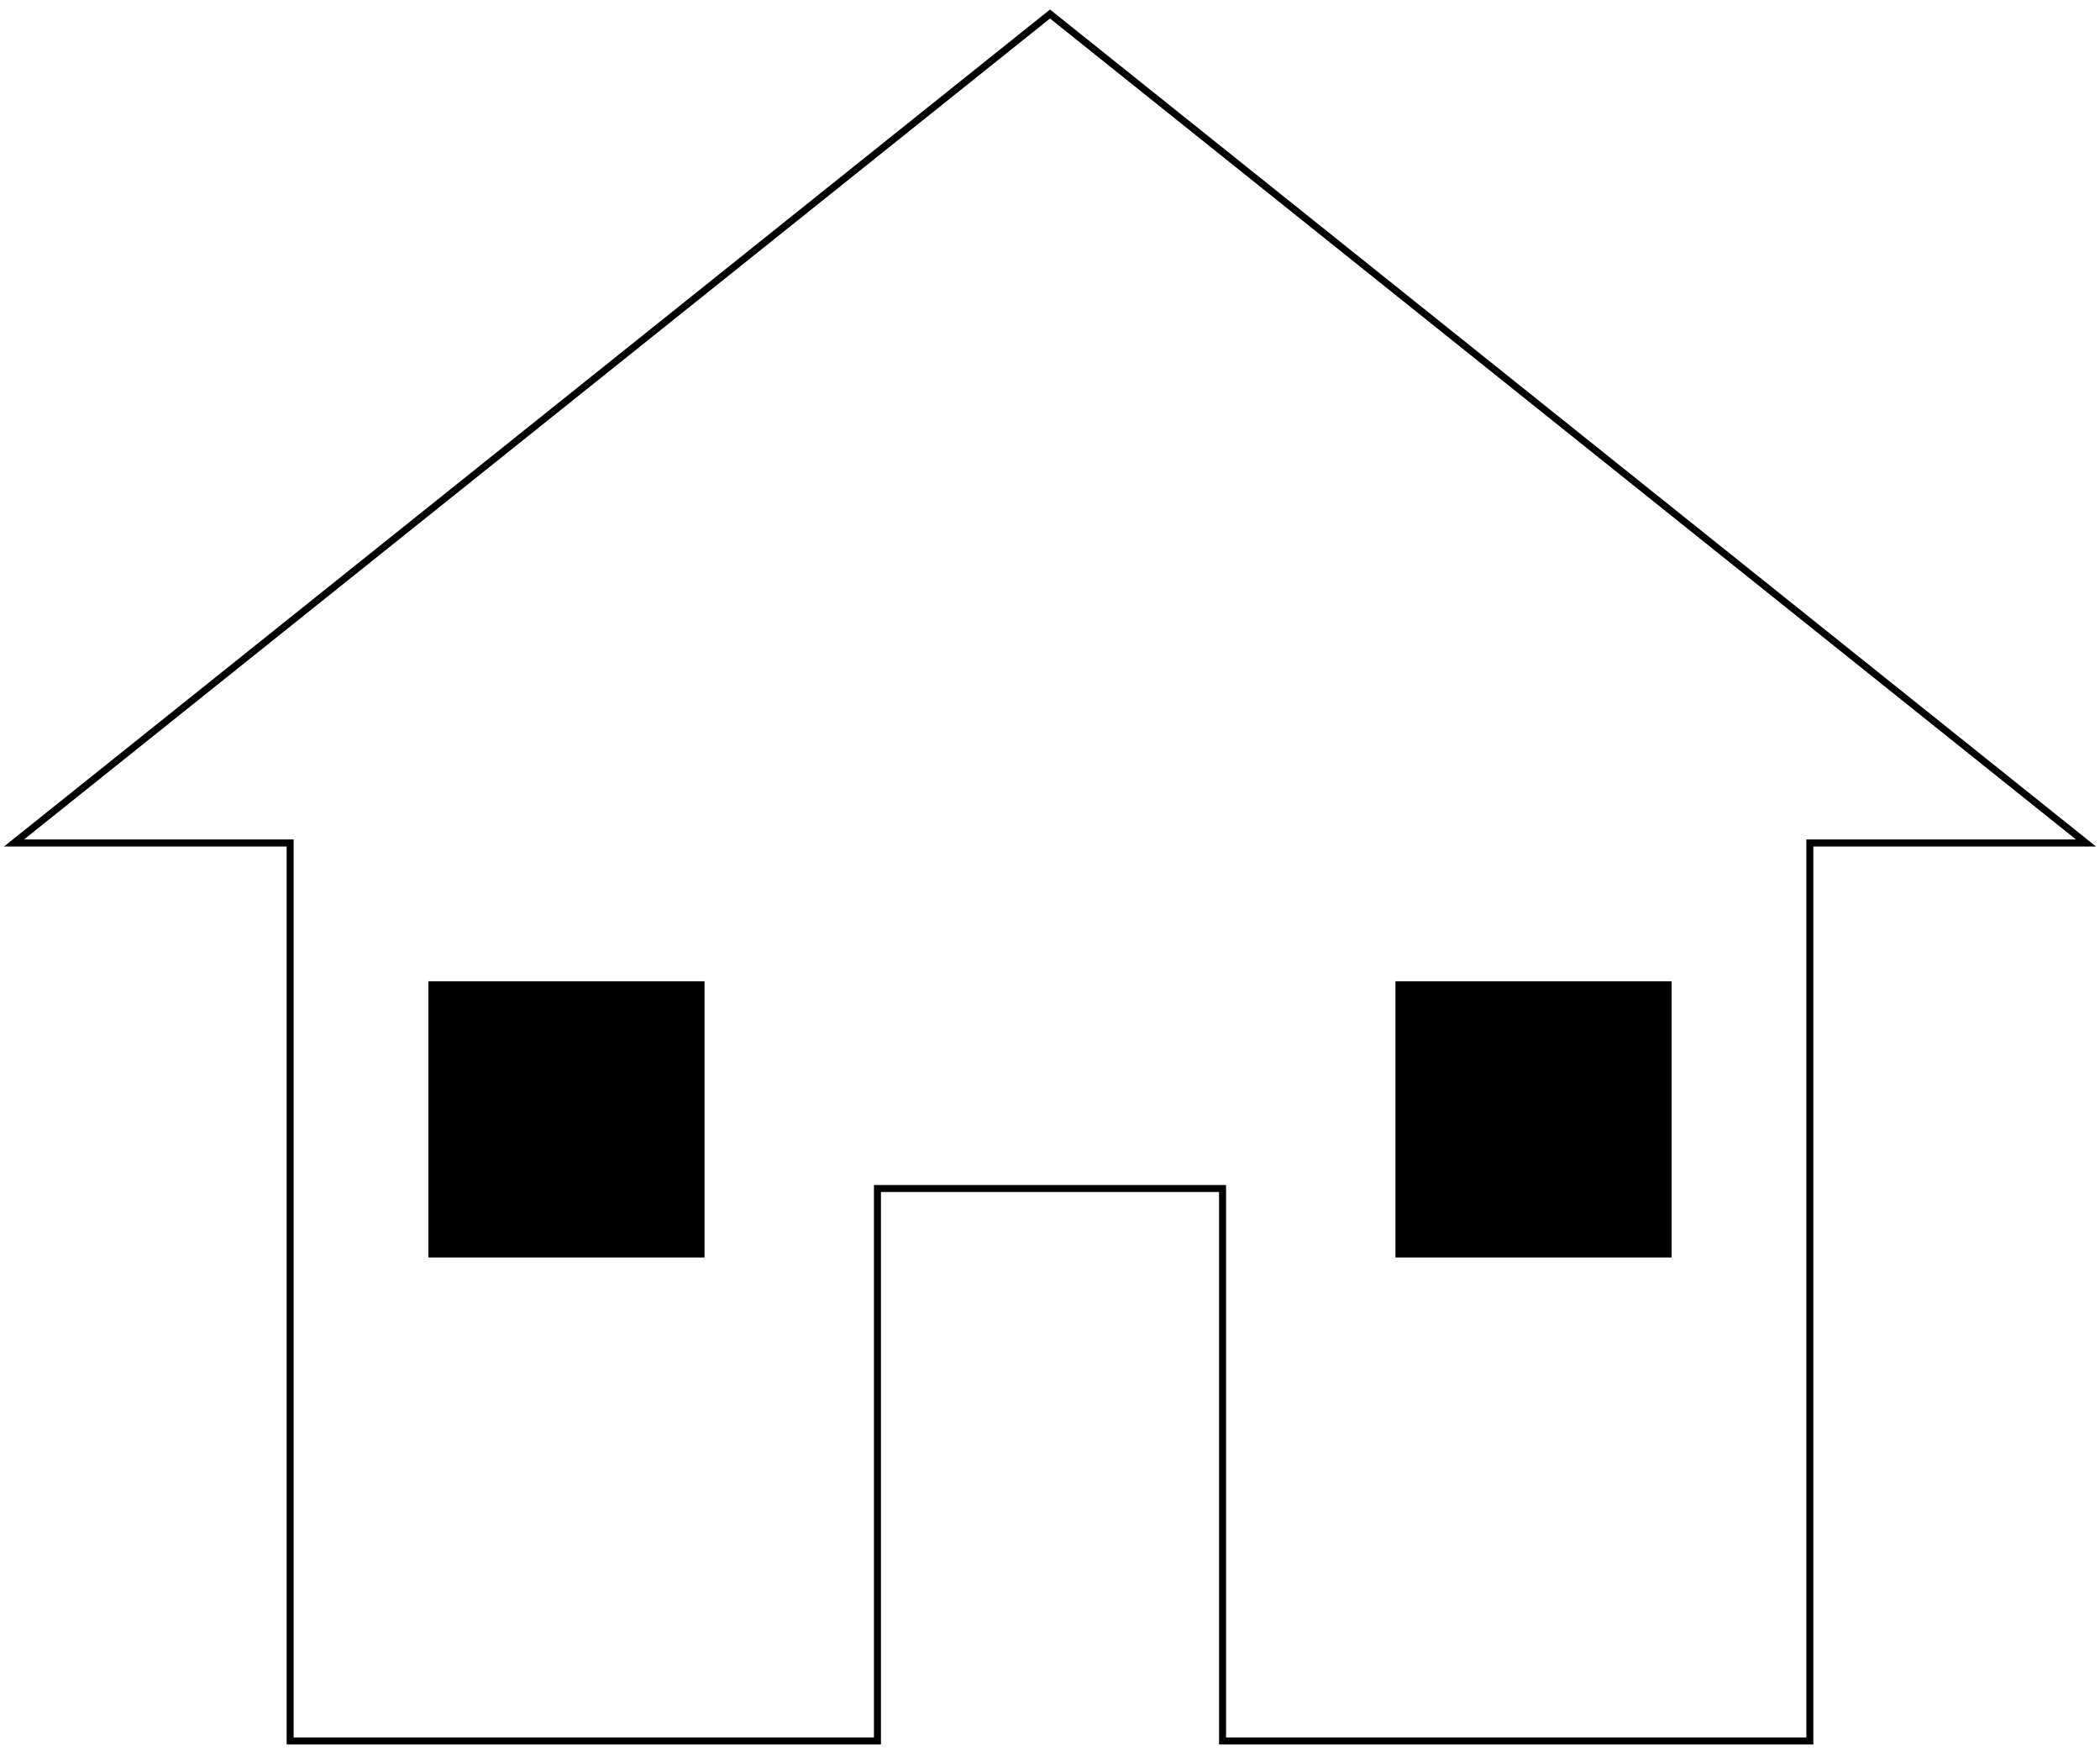
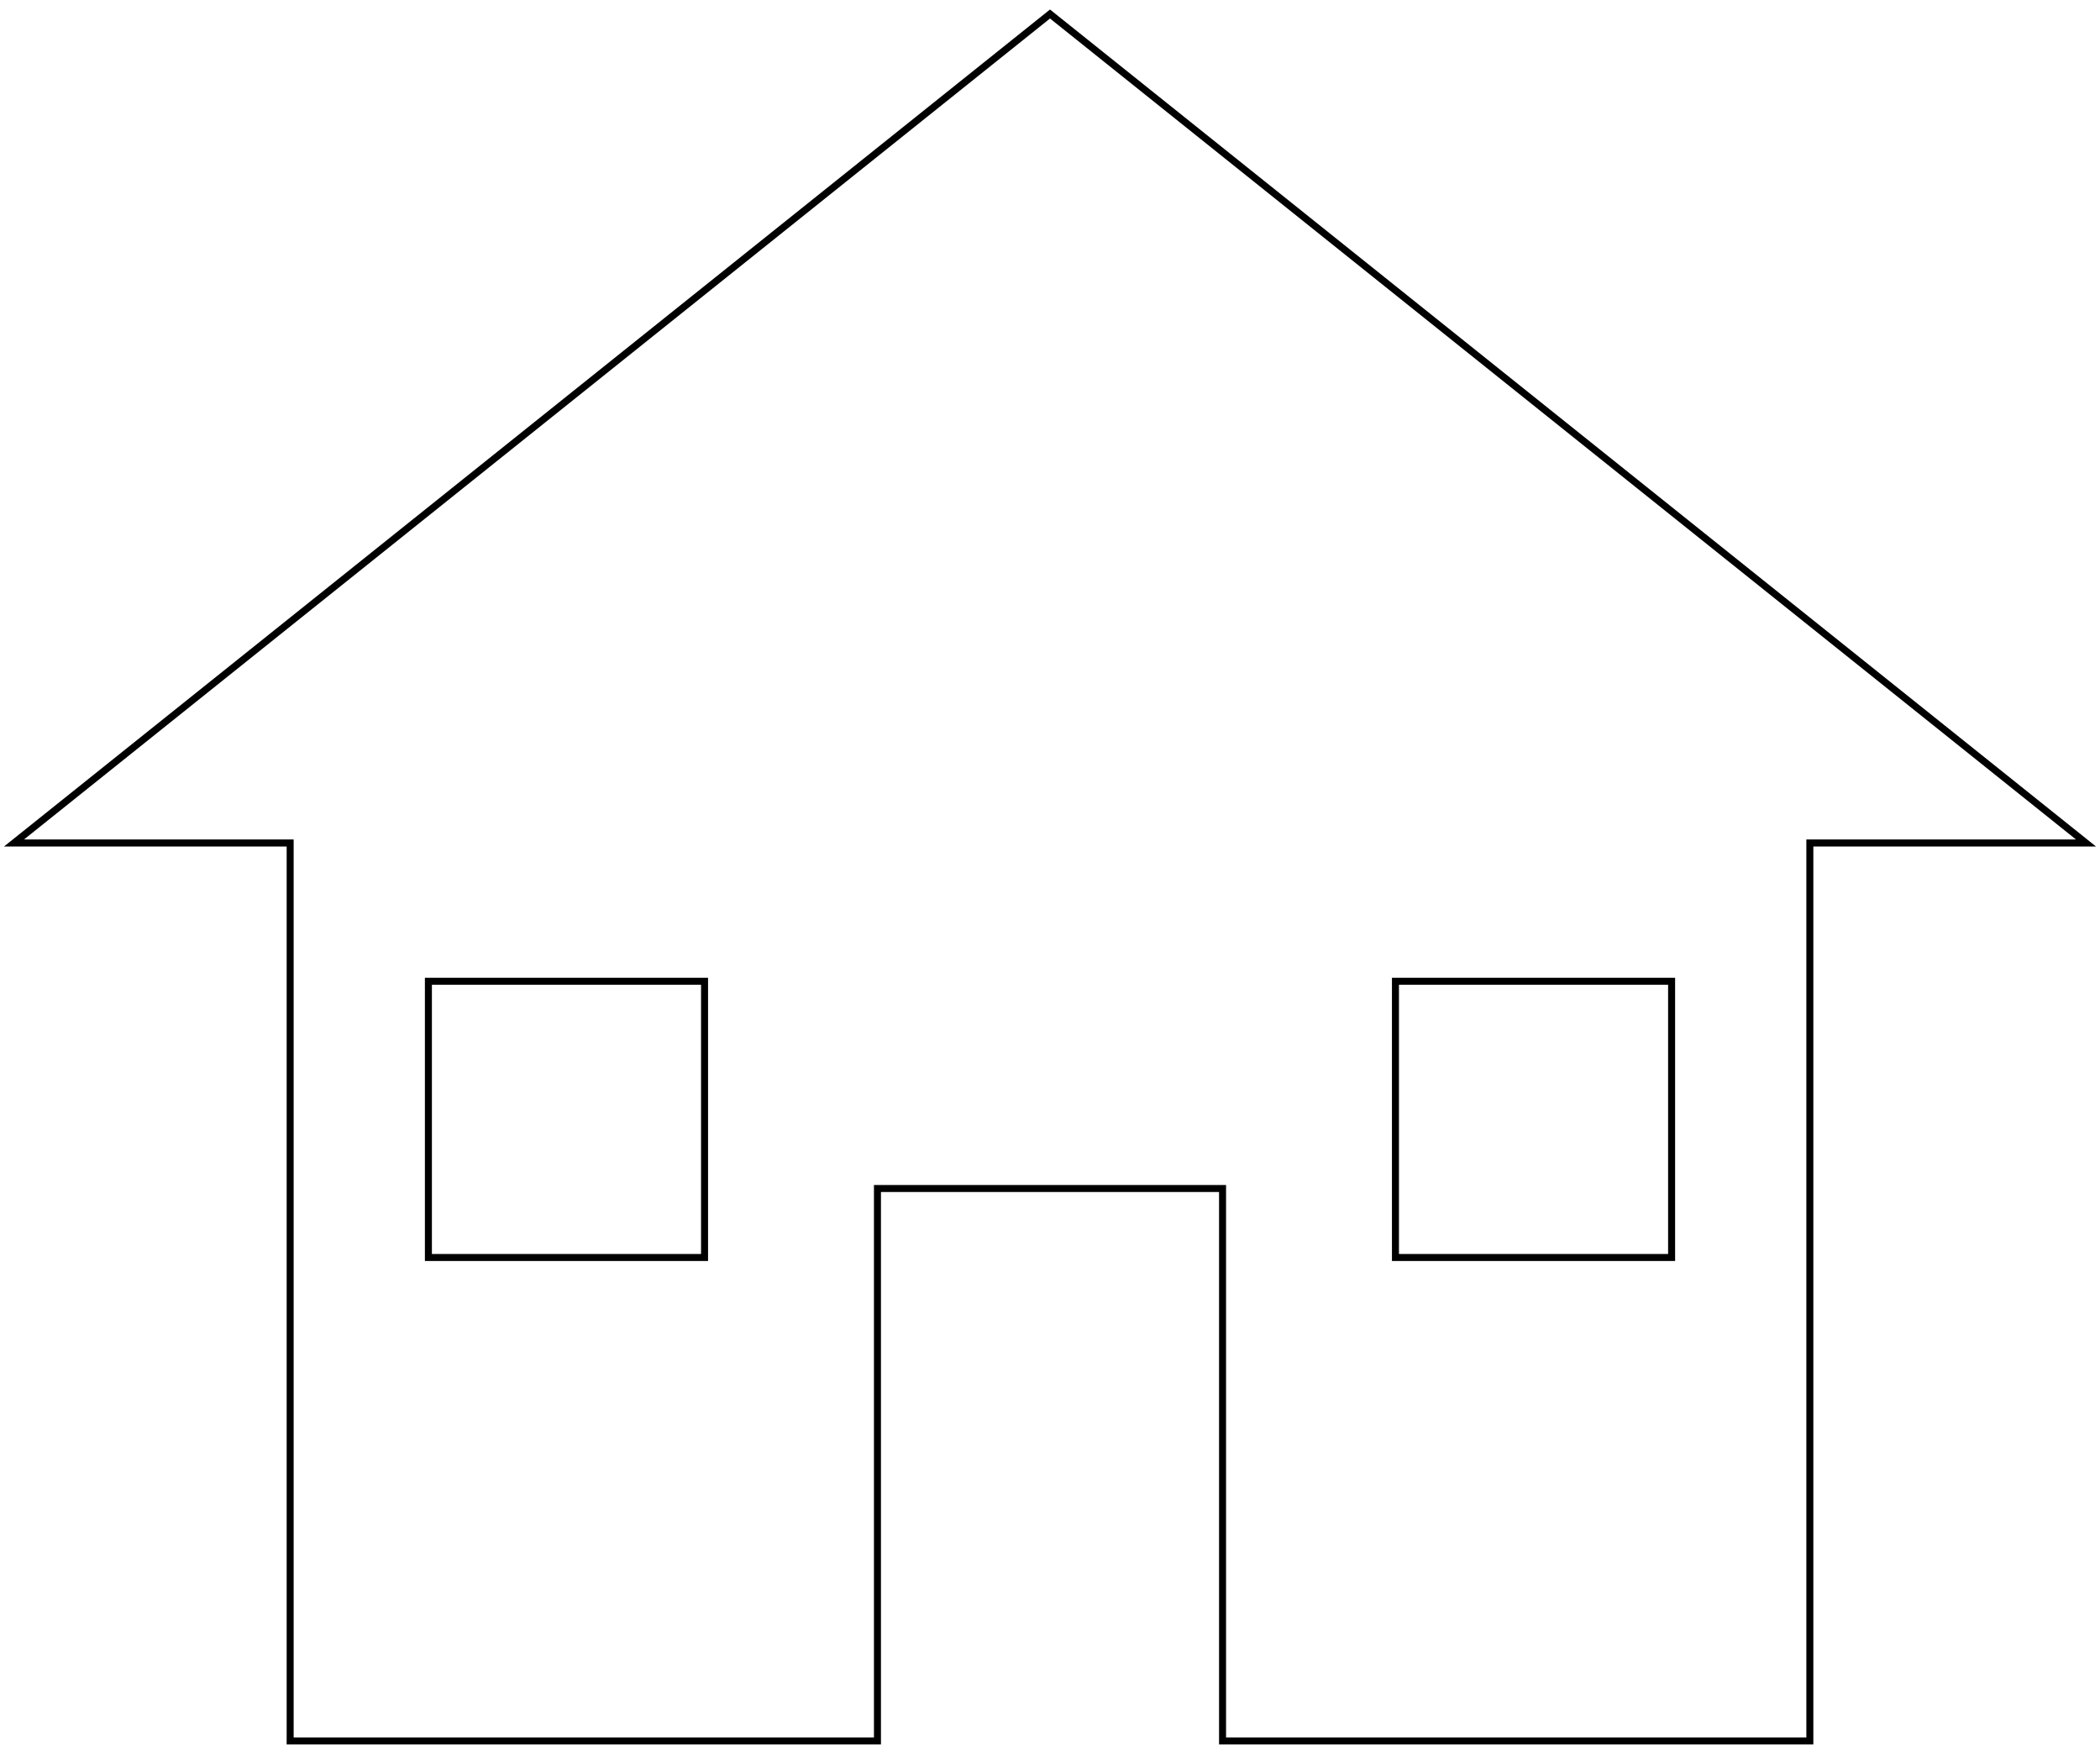
<svg xmlns="http://www.w3.org/2000/svg" width="60mm" height="50.14mm" viewBox="0 0 60 50.14">
  <polygon points="30,0.4 59.6,24.08 51.71,24.08 51.71,49.73 34.93,49.73 34.93,33.95 25.07,33.95 25.07,49.73 8.29,49.73 8.29,24.08 0.4,24.08" fill="none" stroke="#000000" stroke-width="0.2" />
-   <rect x="12.24" y="28.03" width="7.89" height="7.89" fill="#000000" />
-   <rect x="39.87" y="28.03" width="7.89" height="7.89" fill="#000000" />
+   <rect x="12.24" y="28.03" width="7.89" height="7.89" fill="none" stroke="#000000" stroke-width="0.2" />
+   <rect x="39.87" y="28.03" width="7.89" height="7.89" fill="none" stroke="#000000" stroke-width="0.2" />
</svg>
